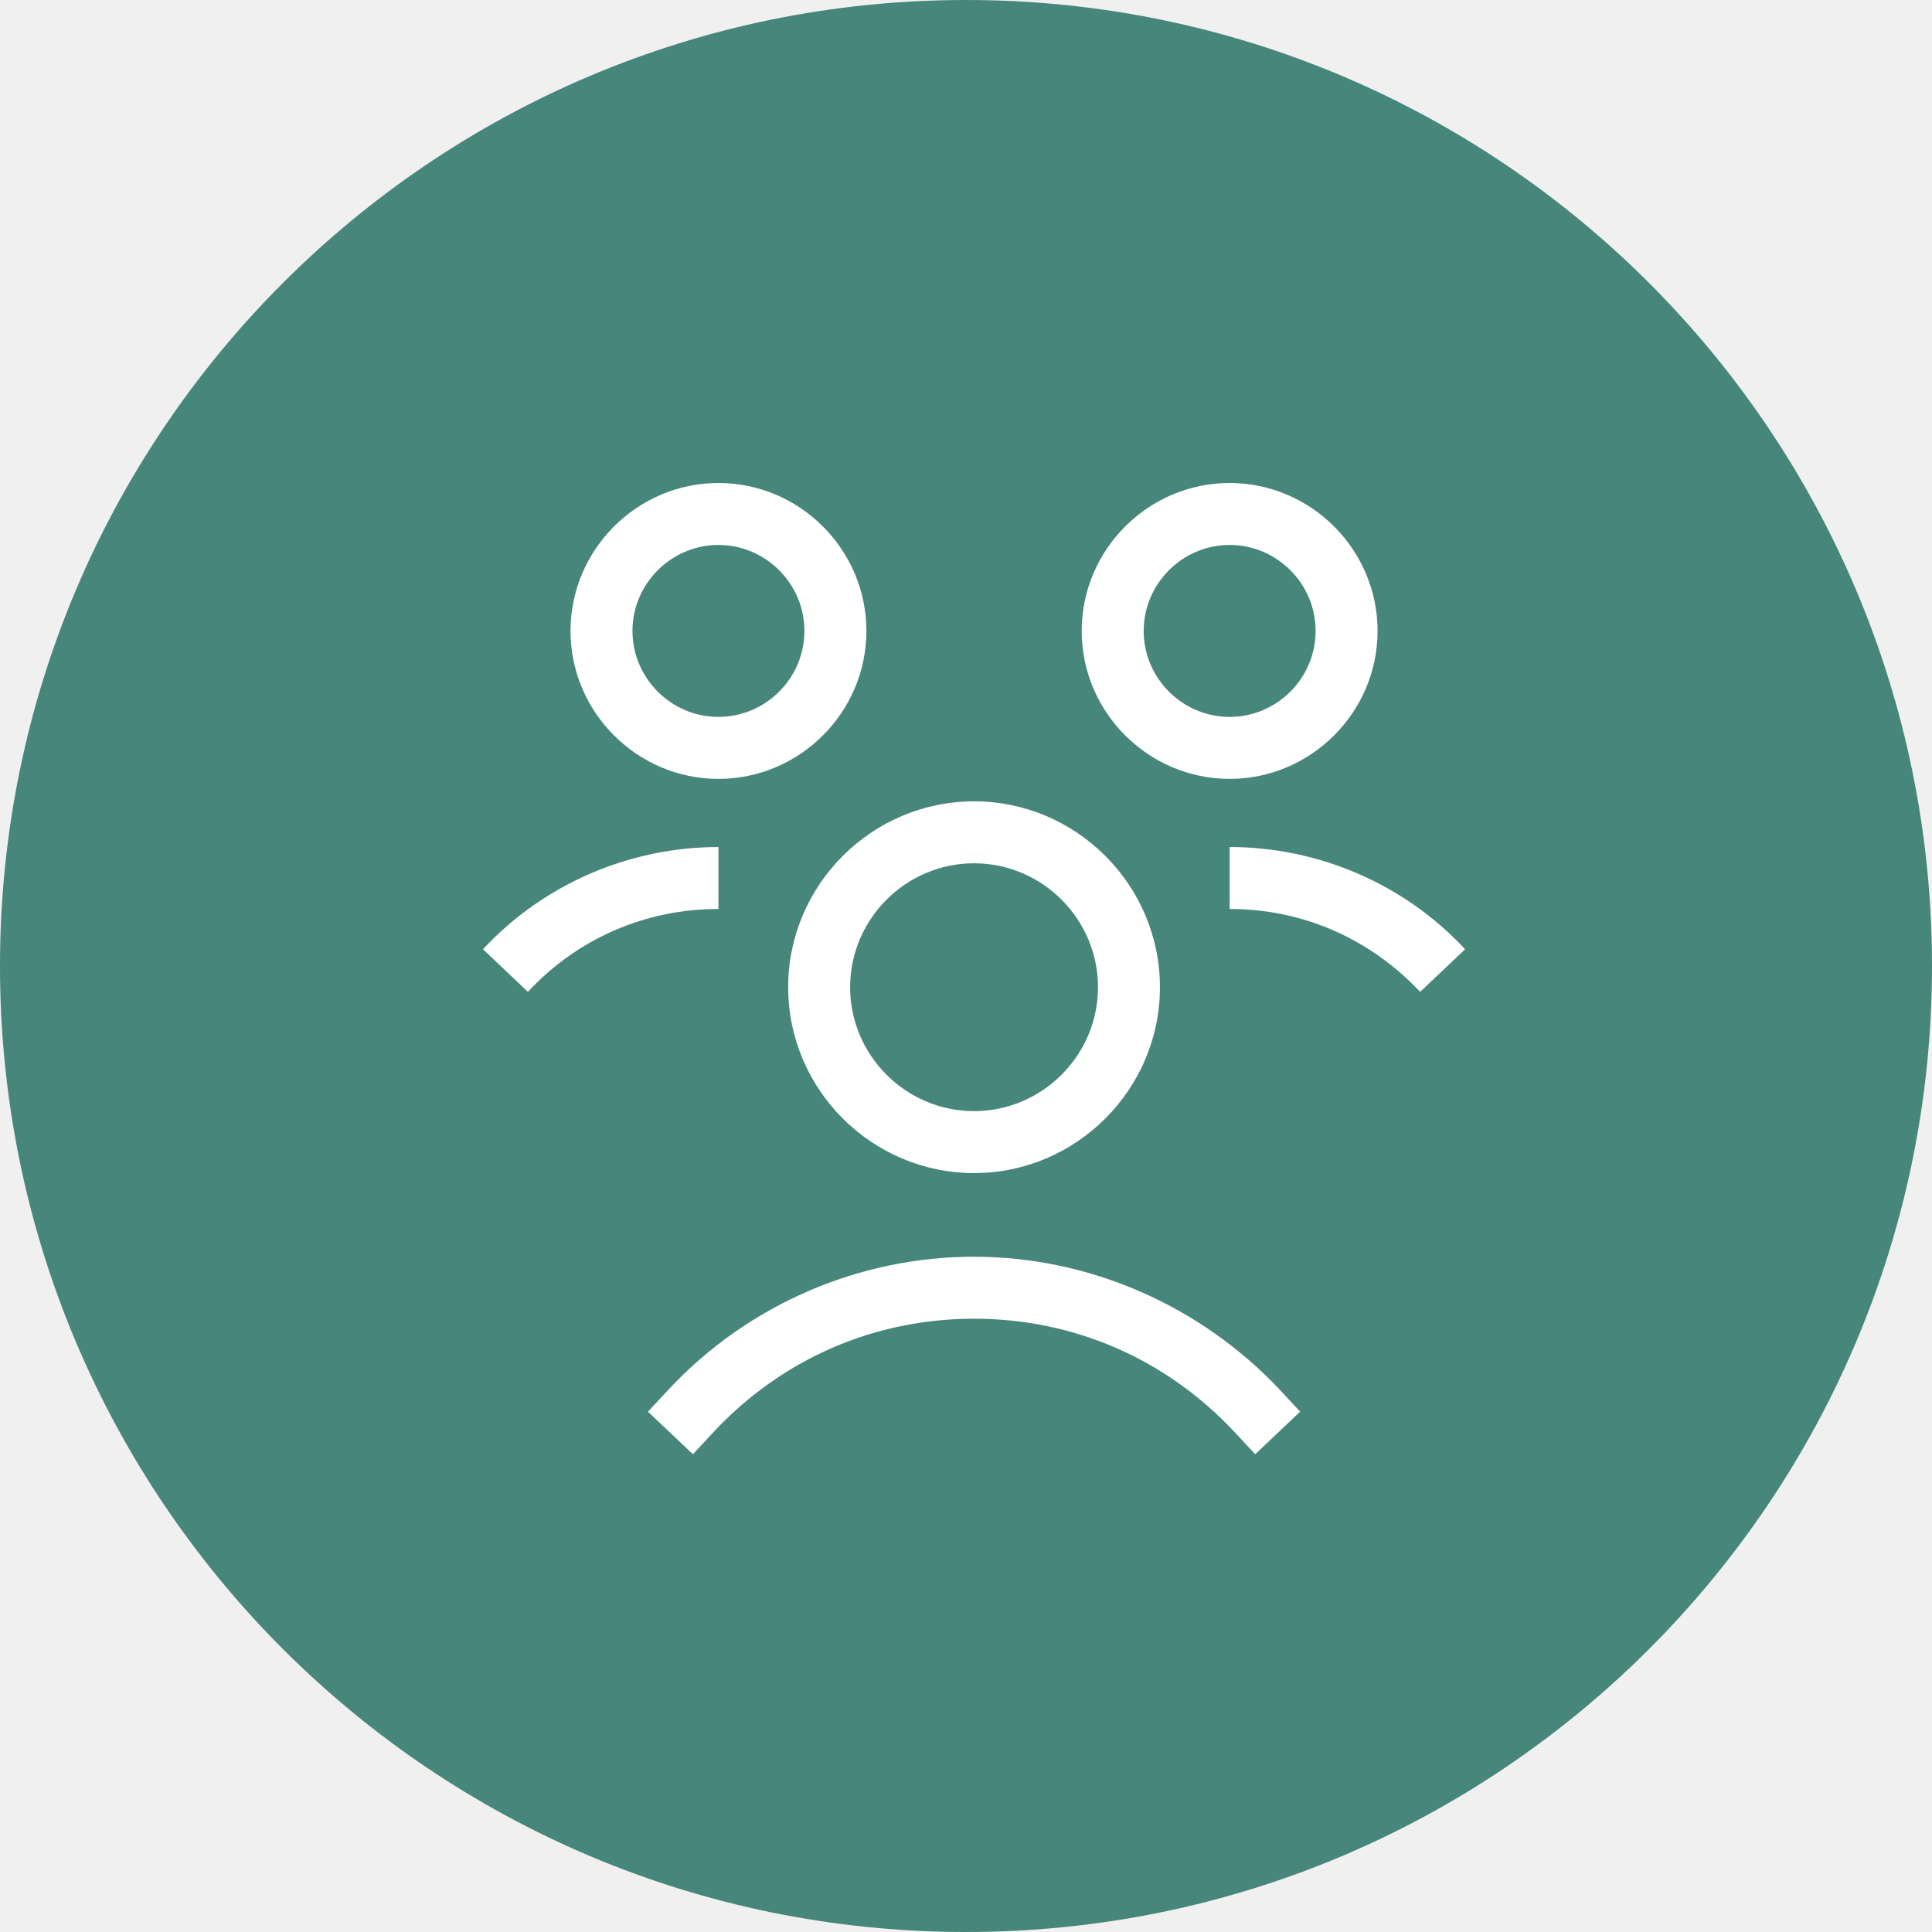
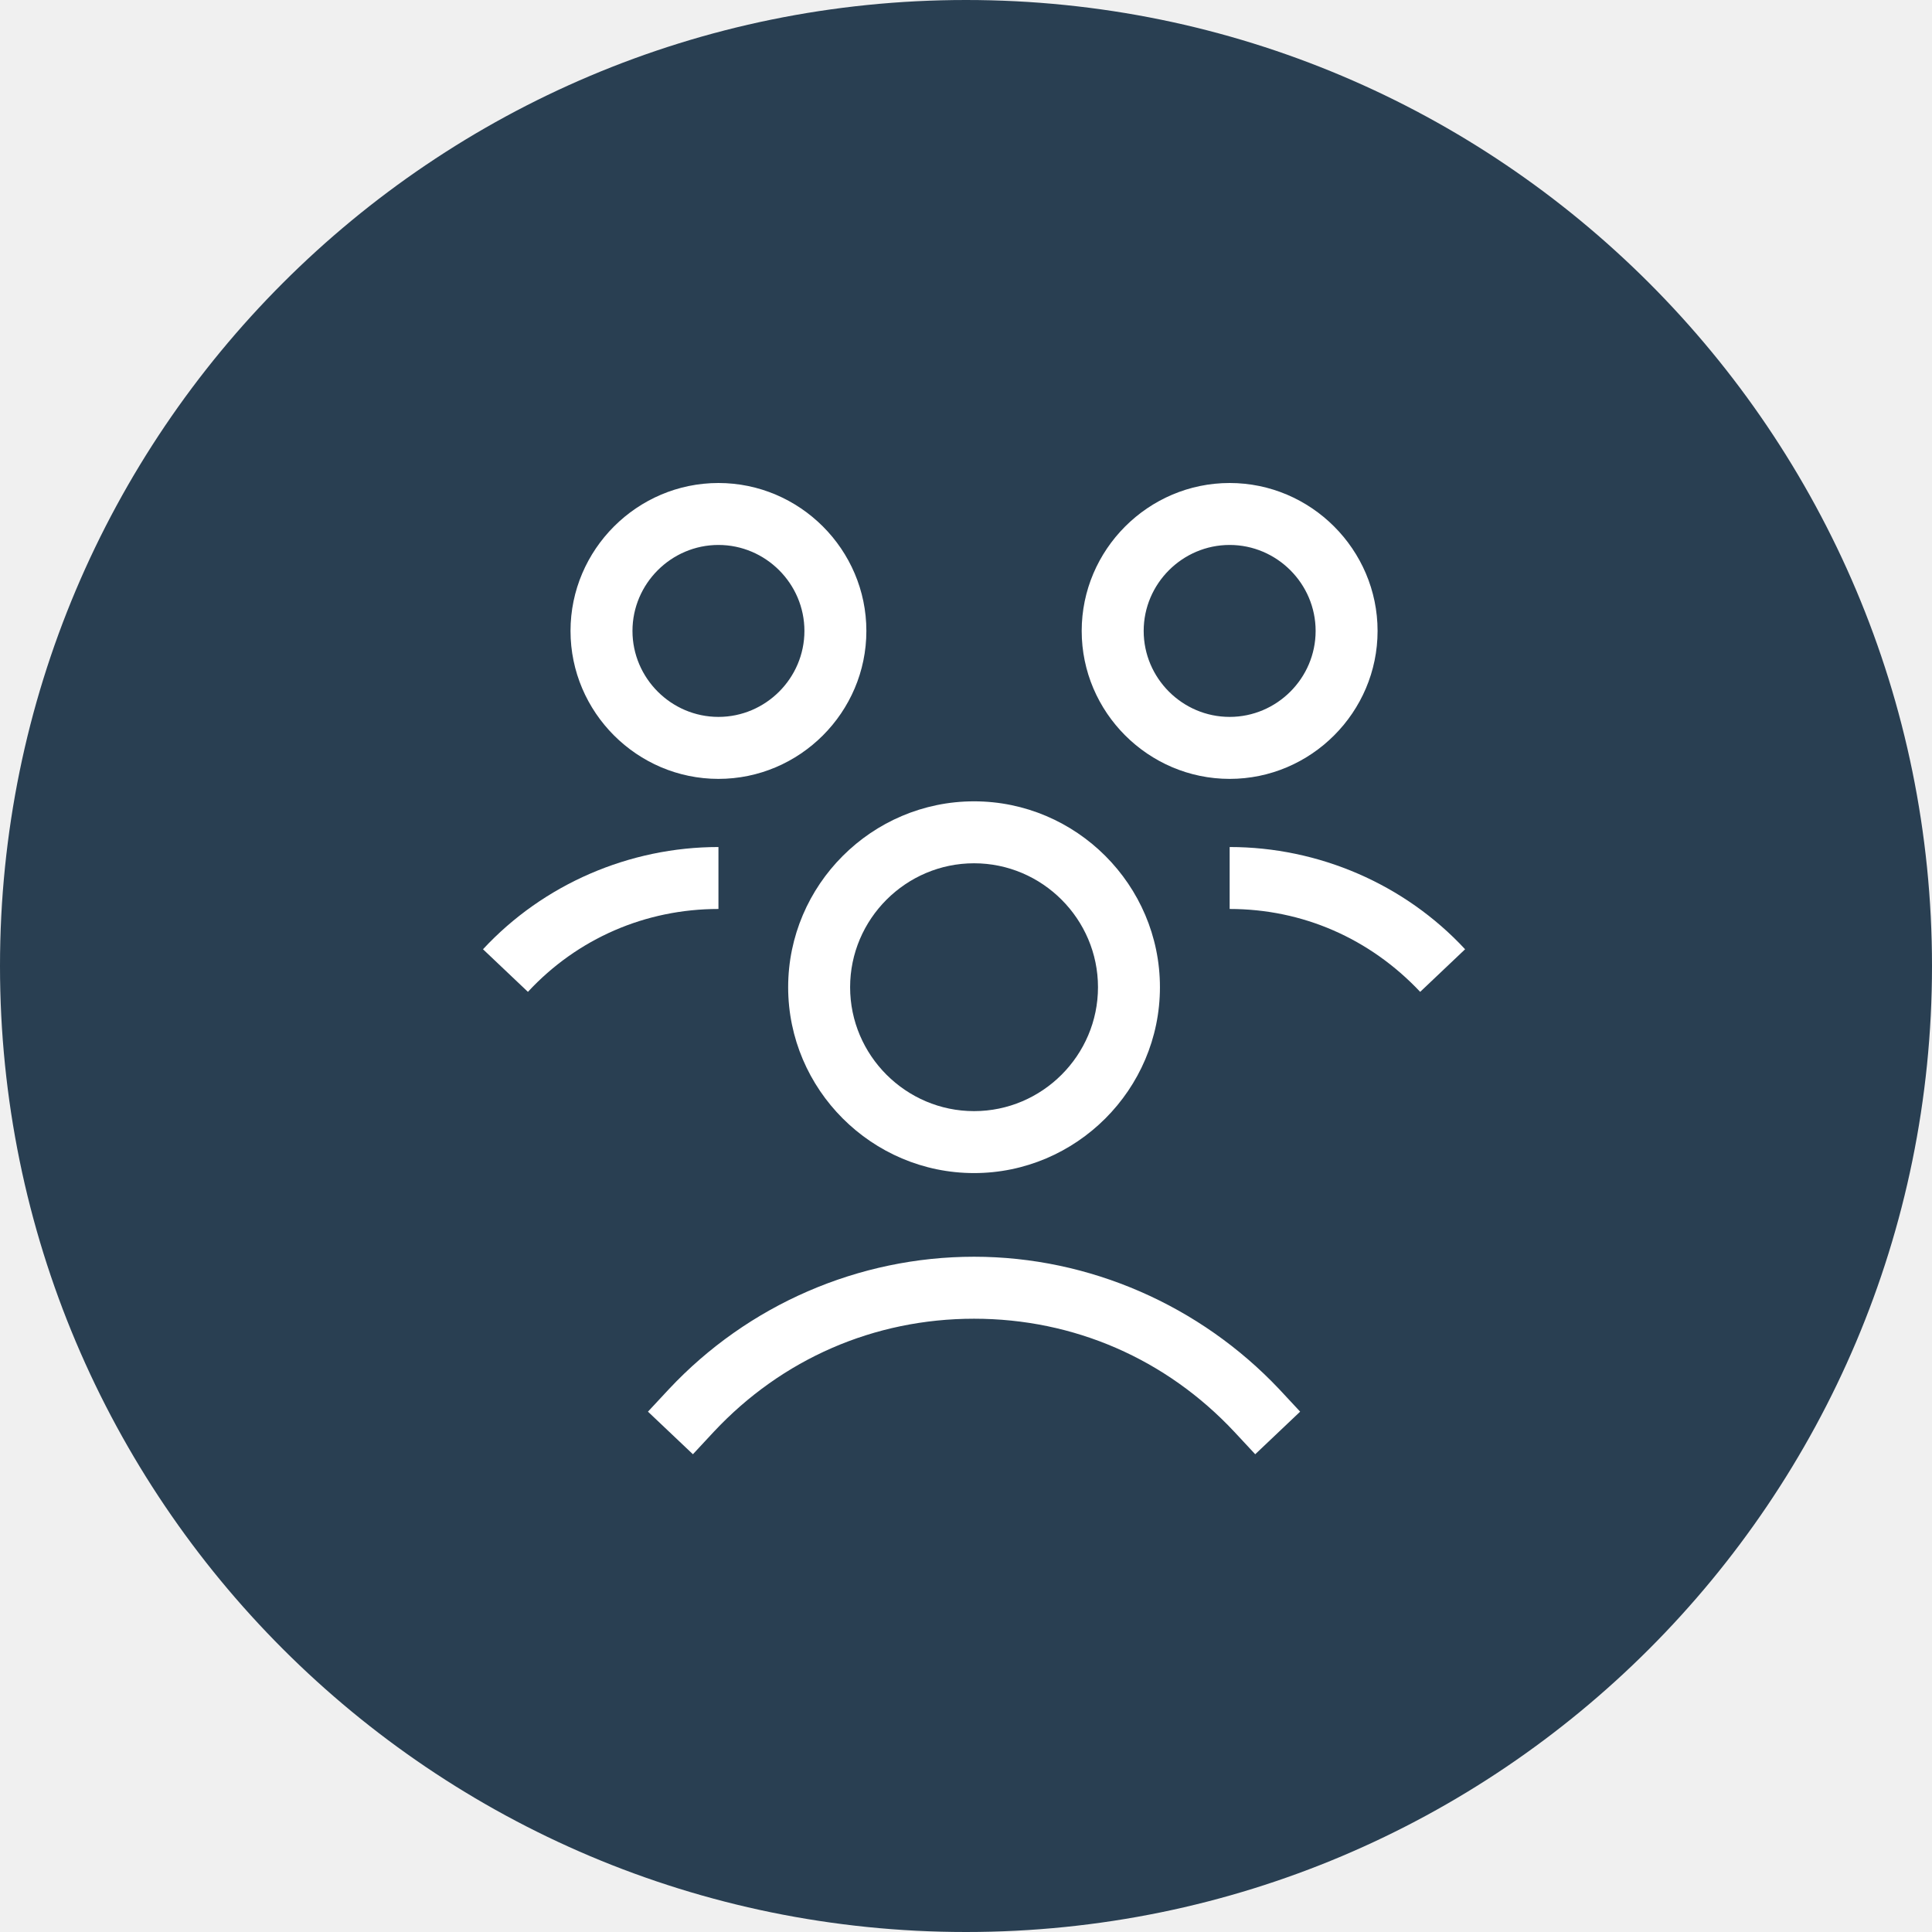
<svg xmlns="http://www.w3.org/2000/svg" width="60" height="60" viewBox="0 0 60 60" fill="none">
-   <rect width="60" height="60" rx="30" fill="#47867A" />
+   <rect width="60" height="60" rx="30" fill="#293F52" />
  <path d="M30.25 24.886C27.075 24.886 24.477 27.483 24.477 30.659C24.477 33.834 27.075 36.431 30.25 36.431C33.425 36.431 36.023 33.834 36.023 30.659C36.023 27.483 33.425 24.886 30.25 24.886ZM30.25 34.507C28.133 34.507 26.401 32.775 26.401 30.659C26.401 28.542 28.133 26.81 30.25 26.81C32.367 26.81 34.099 28.542 34.099 30.659C34.099 32.775 32.367 34.507 30.25 34.507Z" fill="white" />
  <path d="M30.25 39.029C26.666 39.029 23.227 40.521 20.773 43.142L20.123 43.84L21.519 45.163L22.168 44.465C24.285 42.204 27.147 40.954 30.25 40.954C33.353 40.954 36.215 42.204 38.332 44.465L38.982 45.163L40.377 43.84L39.727 43.142C37.274 40.545 33.834 39.029 30.25 39.029Z" fill="white" />
  <path d="M38.188 26.305V28.229C40.449 28.229 42.541 29.143 44.105 30.803L45.5 29.48C43.624 27.459 40.954 26.305 38.188 26.305Z" fill="white" />
  <path d="M42.782 19.594C42.782 17.069 40.713 15 38.188 15C35.662 15 33.593 17.069 33.593 19.594C33.593 22.12 35.662 24.189 38.188 24.189C40.713 24.189 42.782 22.12 42.782 19.594ZM35.518 19.594C35.518 18.127 36.72 16.924 38.188 16.924C39.655 16.924 40.858 18.127 40.858 19.594C40.858 21.061 39.655 22.264 38.188 22.264C36.72 22.264 35.518 21.061 35.518 19.594Z" fill="white" />
  <path d="M22.312 26.305C19.546 26.305 16.876 27.459 15 29.48L16.395 30.803C17.934 29.143 20.051 28.229 22.312 28.229V26.305Z" fill="white" />
-   <path d="M26.907 19.594C26.907 17.069 24.838 15 22.312 15C19.787 15 17.718 17.069 17.718 19.594C17.718 22.12 19.787 24.189 22.312 24.189C24.838 24.189 26.907 22.12 26.907 19.594ZM22.312 22.264C20.845 22.264 19.642 21.061 19.642 19.594C19.642 18.127 20.845 16.924 22.312 16.924C23.779 16.924 24.982 18.127 24.982 19.594C24.982 21.061 23.779 22.264 22.312 22.264Z" fill="white" />
+   <path d="M26.906 19.594C26.906 17.069 24.838 15 22.312 15C19.786 15 17.718 17.069 17.718 19.594C17.718 22.12 19.786 24.189 22.312 24.189C24.838 24.189 26.906 22.12 26.906 19.594ZM22.312 22.264C20.845 22.264 19.642 21.061 19.642 19.594C19.642 18.127 20.845 16.924 22.312 16.924C23.779 16.924 24.982 18.127 24.982 19.594C24.982 21.061 23.779 22.264 22.312 22.264Z" fill="white" />
</svg>
